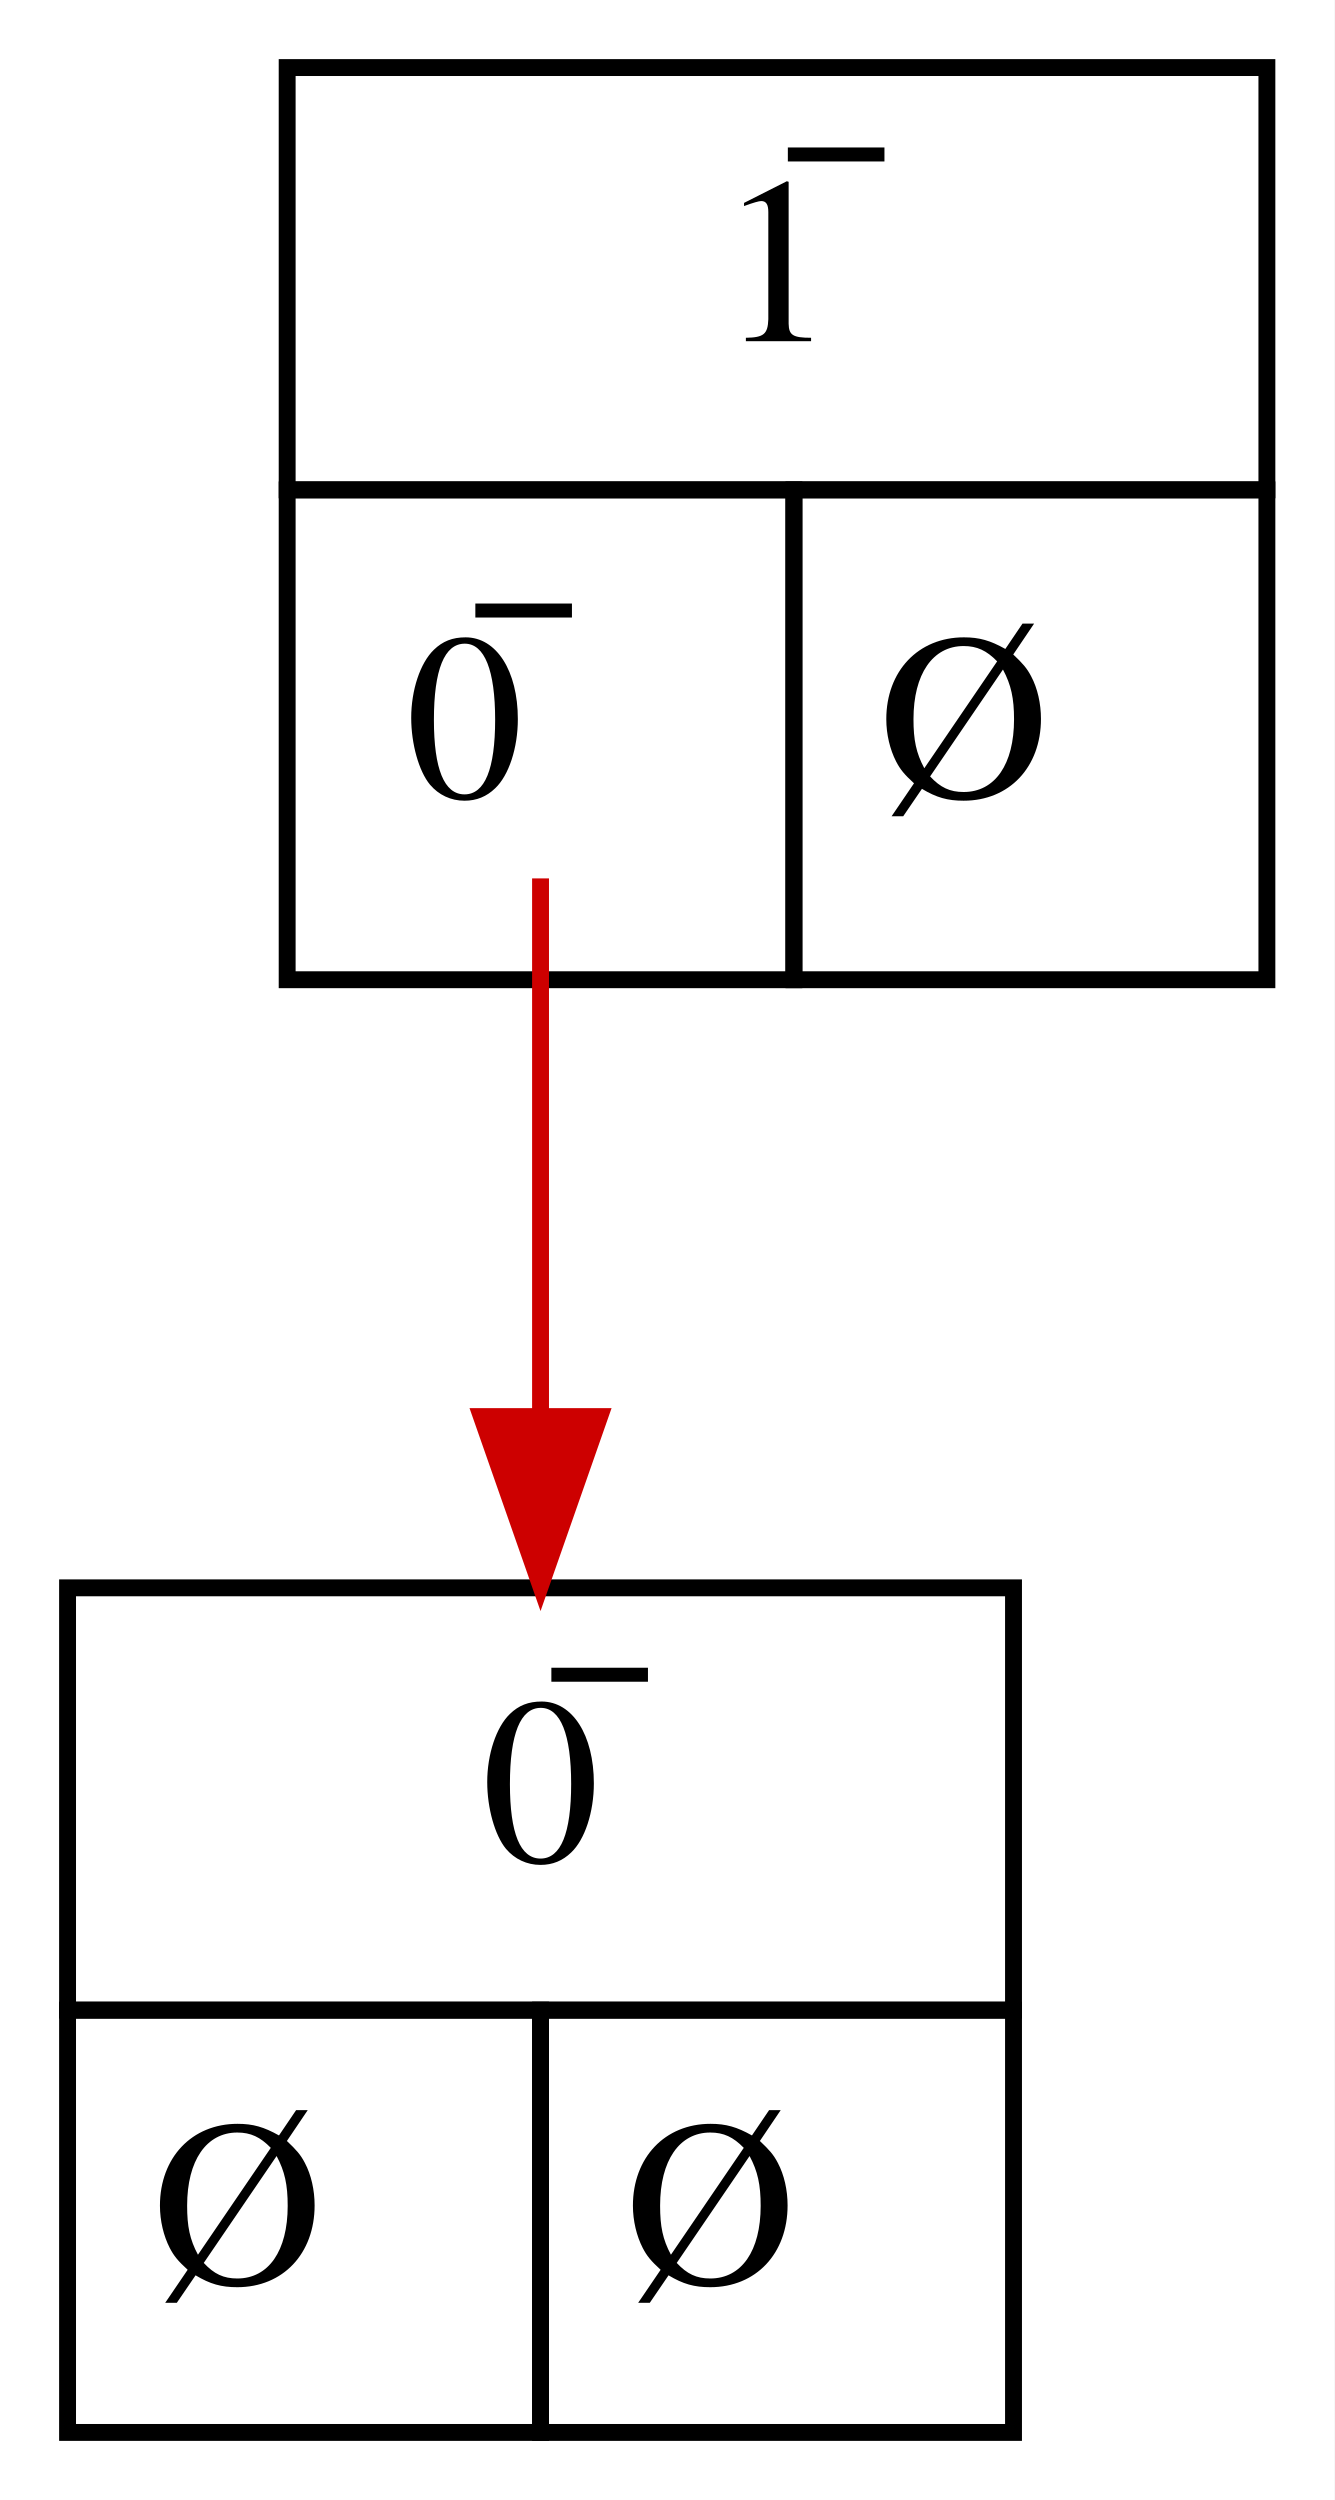
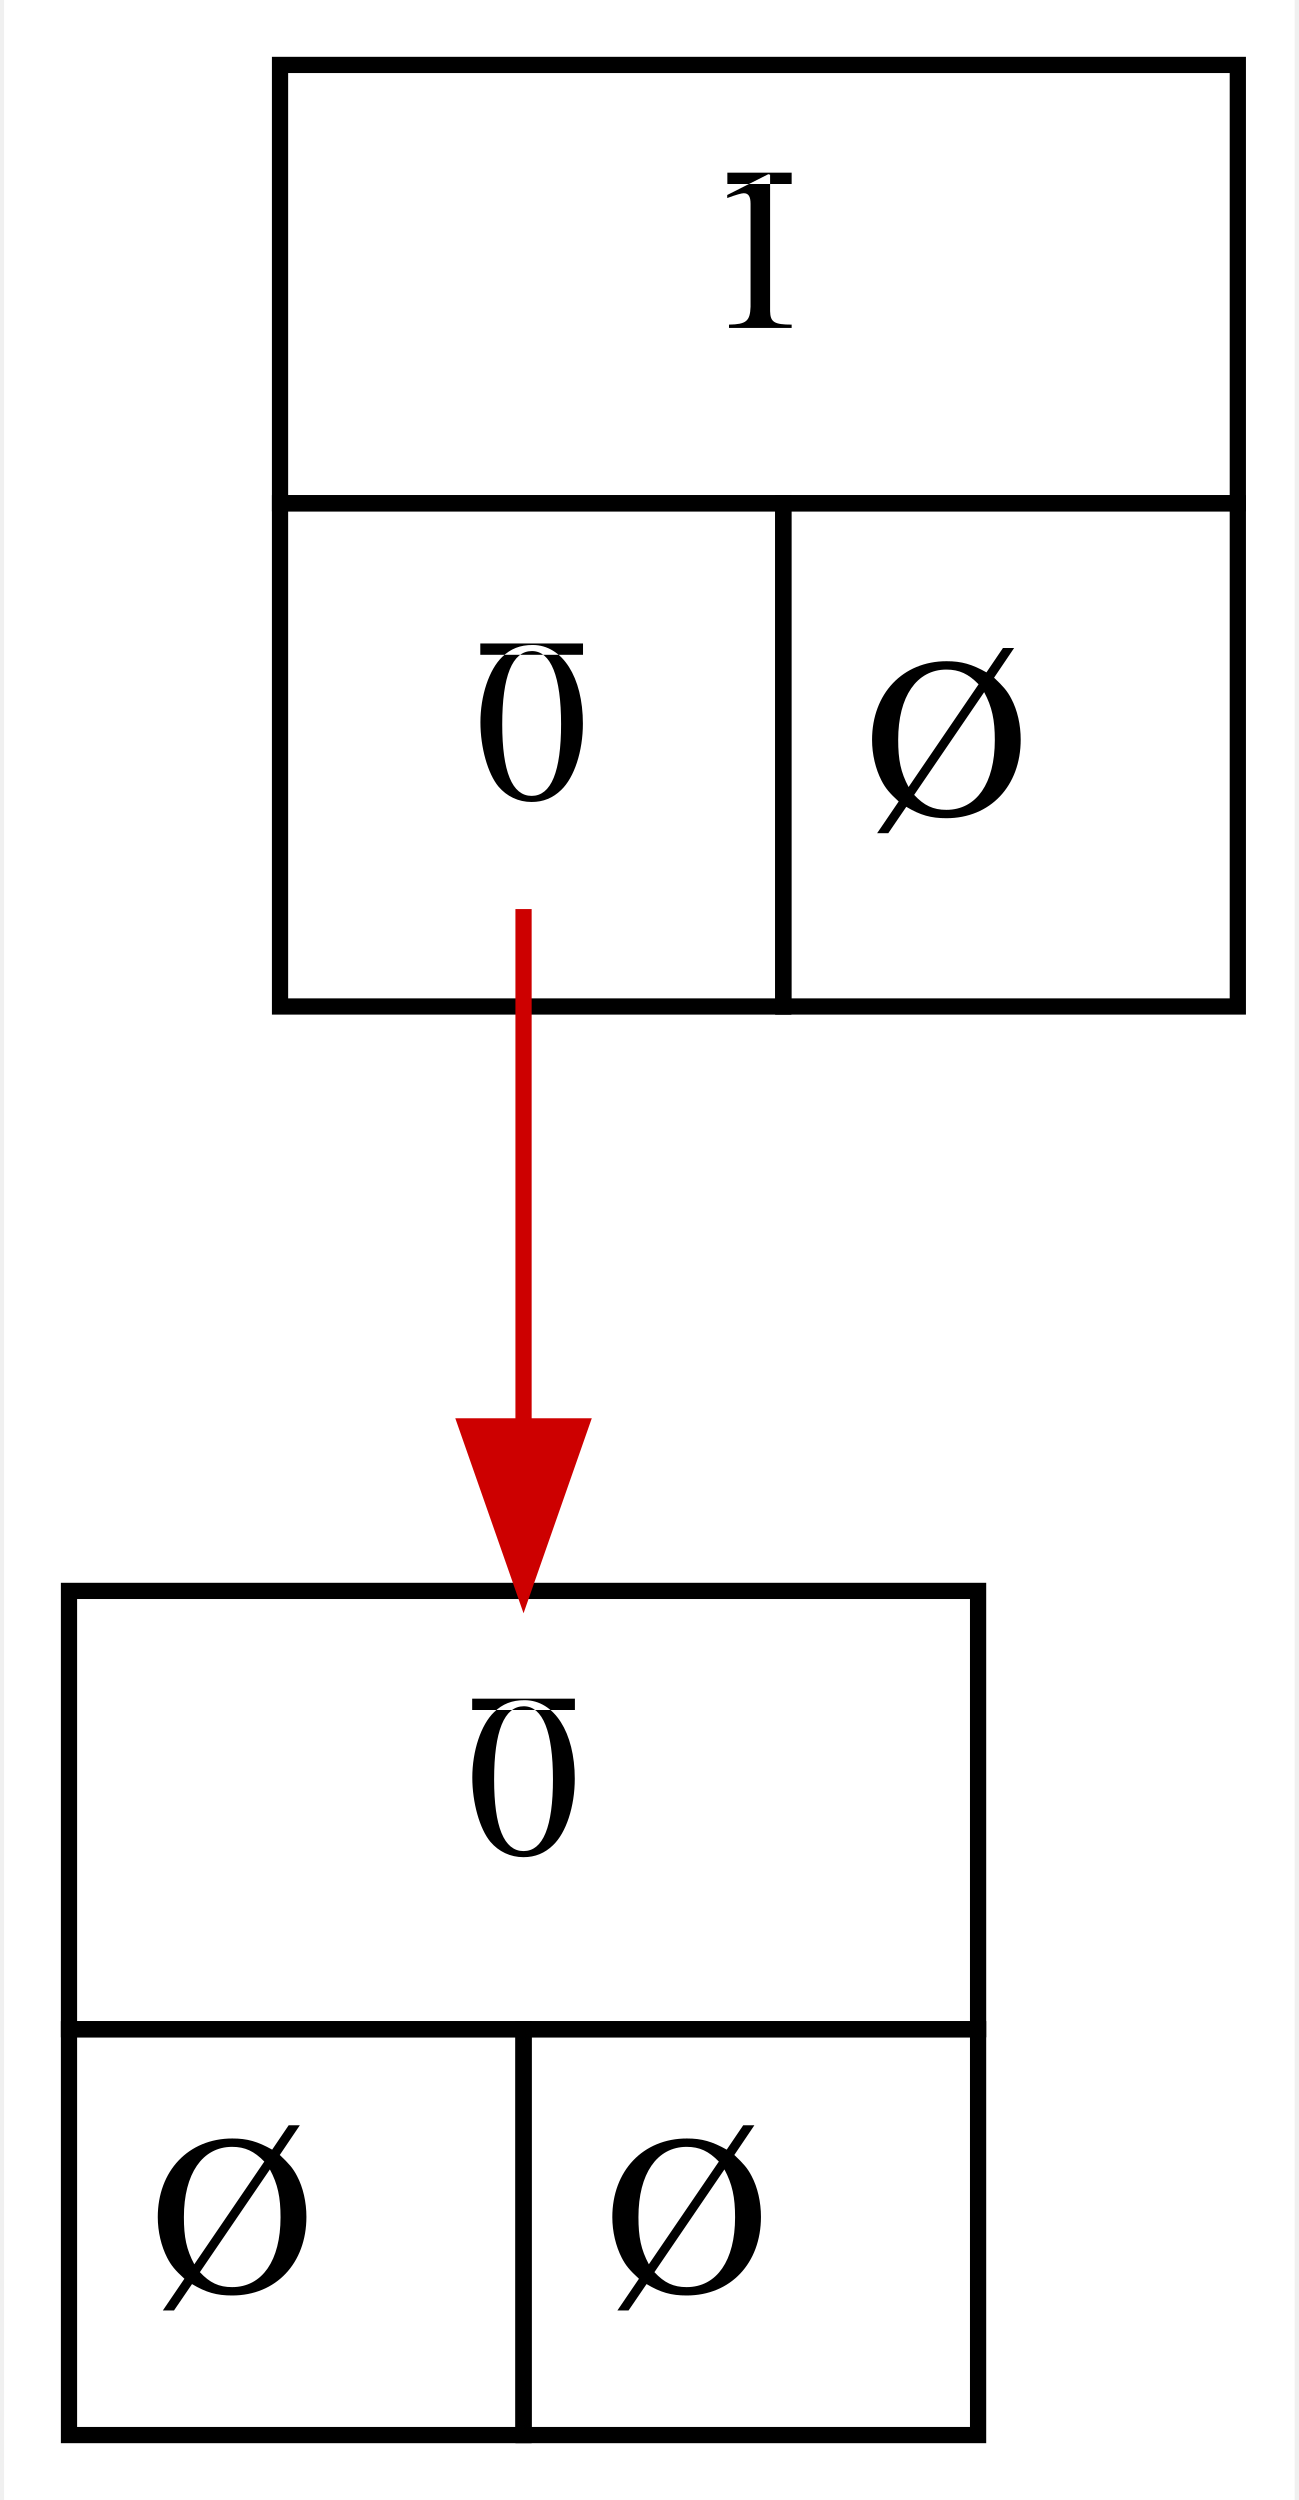
- <svg xmlns="http://www.w3.org/2000/svg" width="79pt" height="148pt" viewBox="0.00 0.00 79.00 148.00">
-   <g id="graph0" class="graph" transform="scale(1 1) rotate(0) translate(4 144)">
-     <polygon fill="white" stroke="none" points="-4,4 -4,-144 75,-144 75,4 -4,4" />
+ <svg xmlns="http://www.w3.org/2000/svg" width="80pt" height="154pt" viewBox="0.00 0.00 79.50 154.00">
+   <g id="graph0" class="graph" transform="scale(1 1) rotate(0) translate(4 150)">
+     <polygon fill="white" stroke="none" points="-4,4 -4,-150 75.5,-150 75.5,4 -4,4" />
    <g id="node1" class="node">
-       <polygon fill="none" stroke="black" points="13,-115 13,-140 71,-140 71,-115 13,-115" />
-       <text text-anchor="start" x="38.5" y="-123.8" font-family="Times,serif" font-size="14.00">1̅</text>
-       <polygon fill="none" stroke="black" points="13,-86 13,-115 43,-115 43,-86 13,-86" />
-       <text text-anchor="start" x="20" y="-96.8" font-family="Times,serif" font-size="14.00"> 0̅ </text>
-       <polygon fill="none" stroke="black" points="43,-86 43,-115 71,-115 71,-86 43,-86" />
-       <text text-anchor="start" x="48" y="-96.8" font-family="Times,serif" font-size="14.00"> Ø </text>
+       <polygon fill="none" stroke="black" points="13,-119 13,-146 72,-146 72,-119 13,-119" />
+       <text text-anchor="start" x="39" y="-129.8" font-family="Times,serif" text-decoration="overline" font-size="14.00">1</text>
+       <polygon fill="none" stroke="black" points="13,-88 13,-119 44,-119 44,-88 13,-88" />
+       <text text-anchor="start" x="21" y="-100.8" font-family="Times,serif" font-size="14.00"> </text>
+       <text text-anchor="start" x="25" y="-100.8" font-family="Times,serif" text-decoration="overline" font-size="14.00">0</text>
+       <text text-anchor="start" x="32" y="-100.8" font-family="Times,serif" font-size="14.00"> </text>
+       <polygon fill="none" stroke="black" points="44,-88 44,-119 72,-119 72,-88 44,-88" />
+       <text text-anchor="start" x="49" y="-99.8" font-family="Times,serif" font-size="14.00"> Ø </text>
    </g>
    <g id="node2" class="node">
-       <polygon fill="none" stroke="black" points="-3.55271e-15,-25 -3.55271e-15,-50 56,-50 56,-25 -3.55271e-15,-25" />
-       <text text-anchor="start" x="24.5" y="-33.8" font-family="Times,serif" font-size="14.00">0̅</text>
+       <polygon fill="none" stroke="black" points="-3.55271e-15,-25 -3.55271e-15,-52 56,-52 56,-25 -3.55271e-15,-25" />
+       <text text-anchor="start" x="24.5" y="-35.8" font-family="Times,serif" text-decoration="overline" font-size="14.00">0</text>
      <polygon fill="none" stroke="black" points="-3.55271e-15,-0 -3.55271e-15,-25 28,-25 28,-0 -3.55271e-15,-0" />
      <text text-anchor="start" x="5" y="-8.8" font-family="Times,serif" font-size="14.00"> Ø </text>
      <polygon fill="none" stroke="black" points="28,-0 28,-25 56,-25 56,-0 28,-0" />
      <text text-anchor="start" x="33" y="-8.8" font-family="Times,serif" font-size="14.00"> Ø </text>
    </g>
    <g id="edge1" class="edge">
-       <path fill="none" stroke="#cd0000" d="M28,-92C28,-81.71 28,-70.517 28,-60.322" />
-       <polygon fill="#cd0000" stroke="#cd0000" points="31.5,-60.137 28,-50.138 24.5,-60.138 31.5,-60.137" />
+       <path fill="none" stroke="#cd0000" d="M28,-94C28,-83.727 28,-72.567 28,-62.356" />
+       <polygon fill="#cd0000" stroke="#cd0000" points="31.5,-62.135 28,-52.135 24.5,-62.135 31.5,-62.135" />
    </g>
  </g>
</svg>
